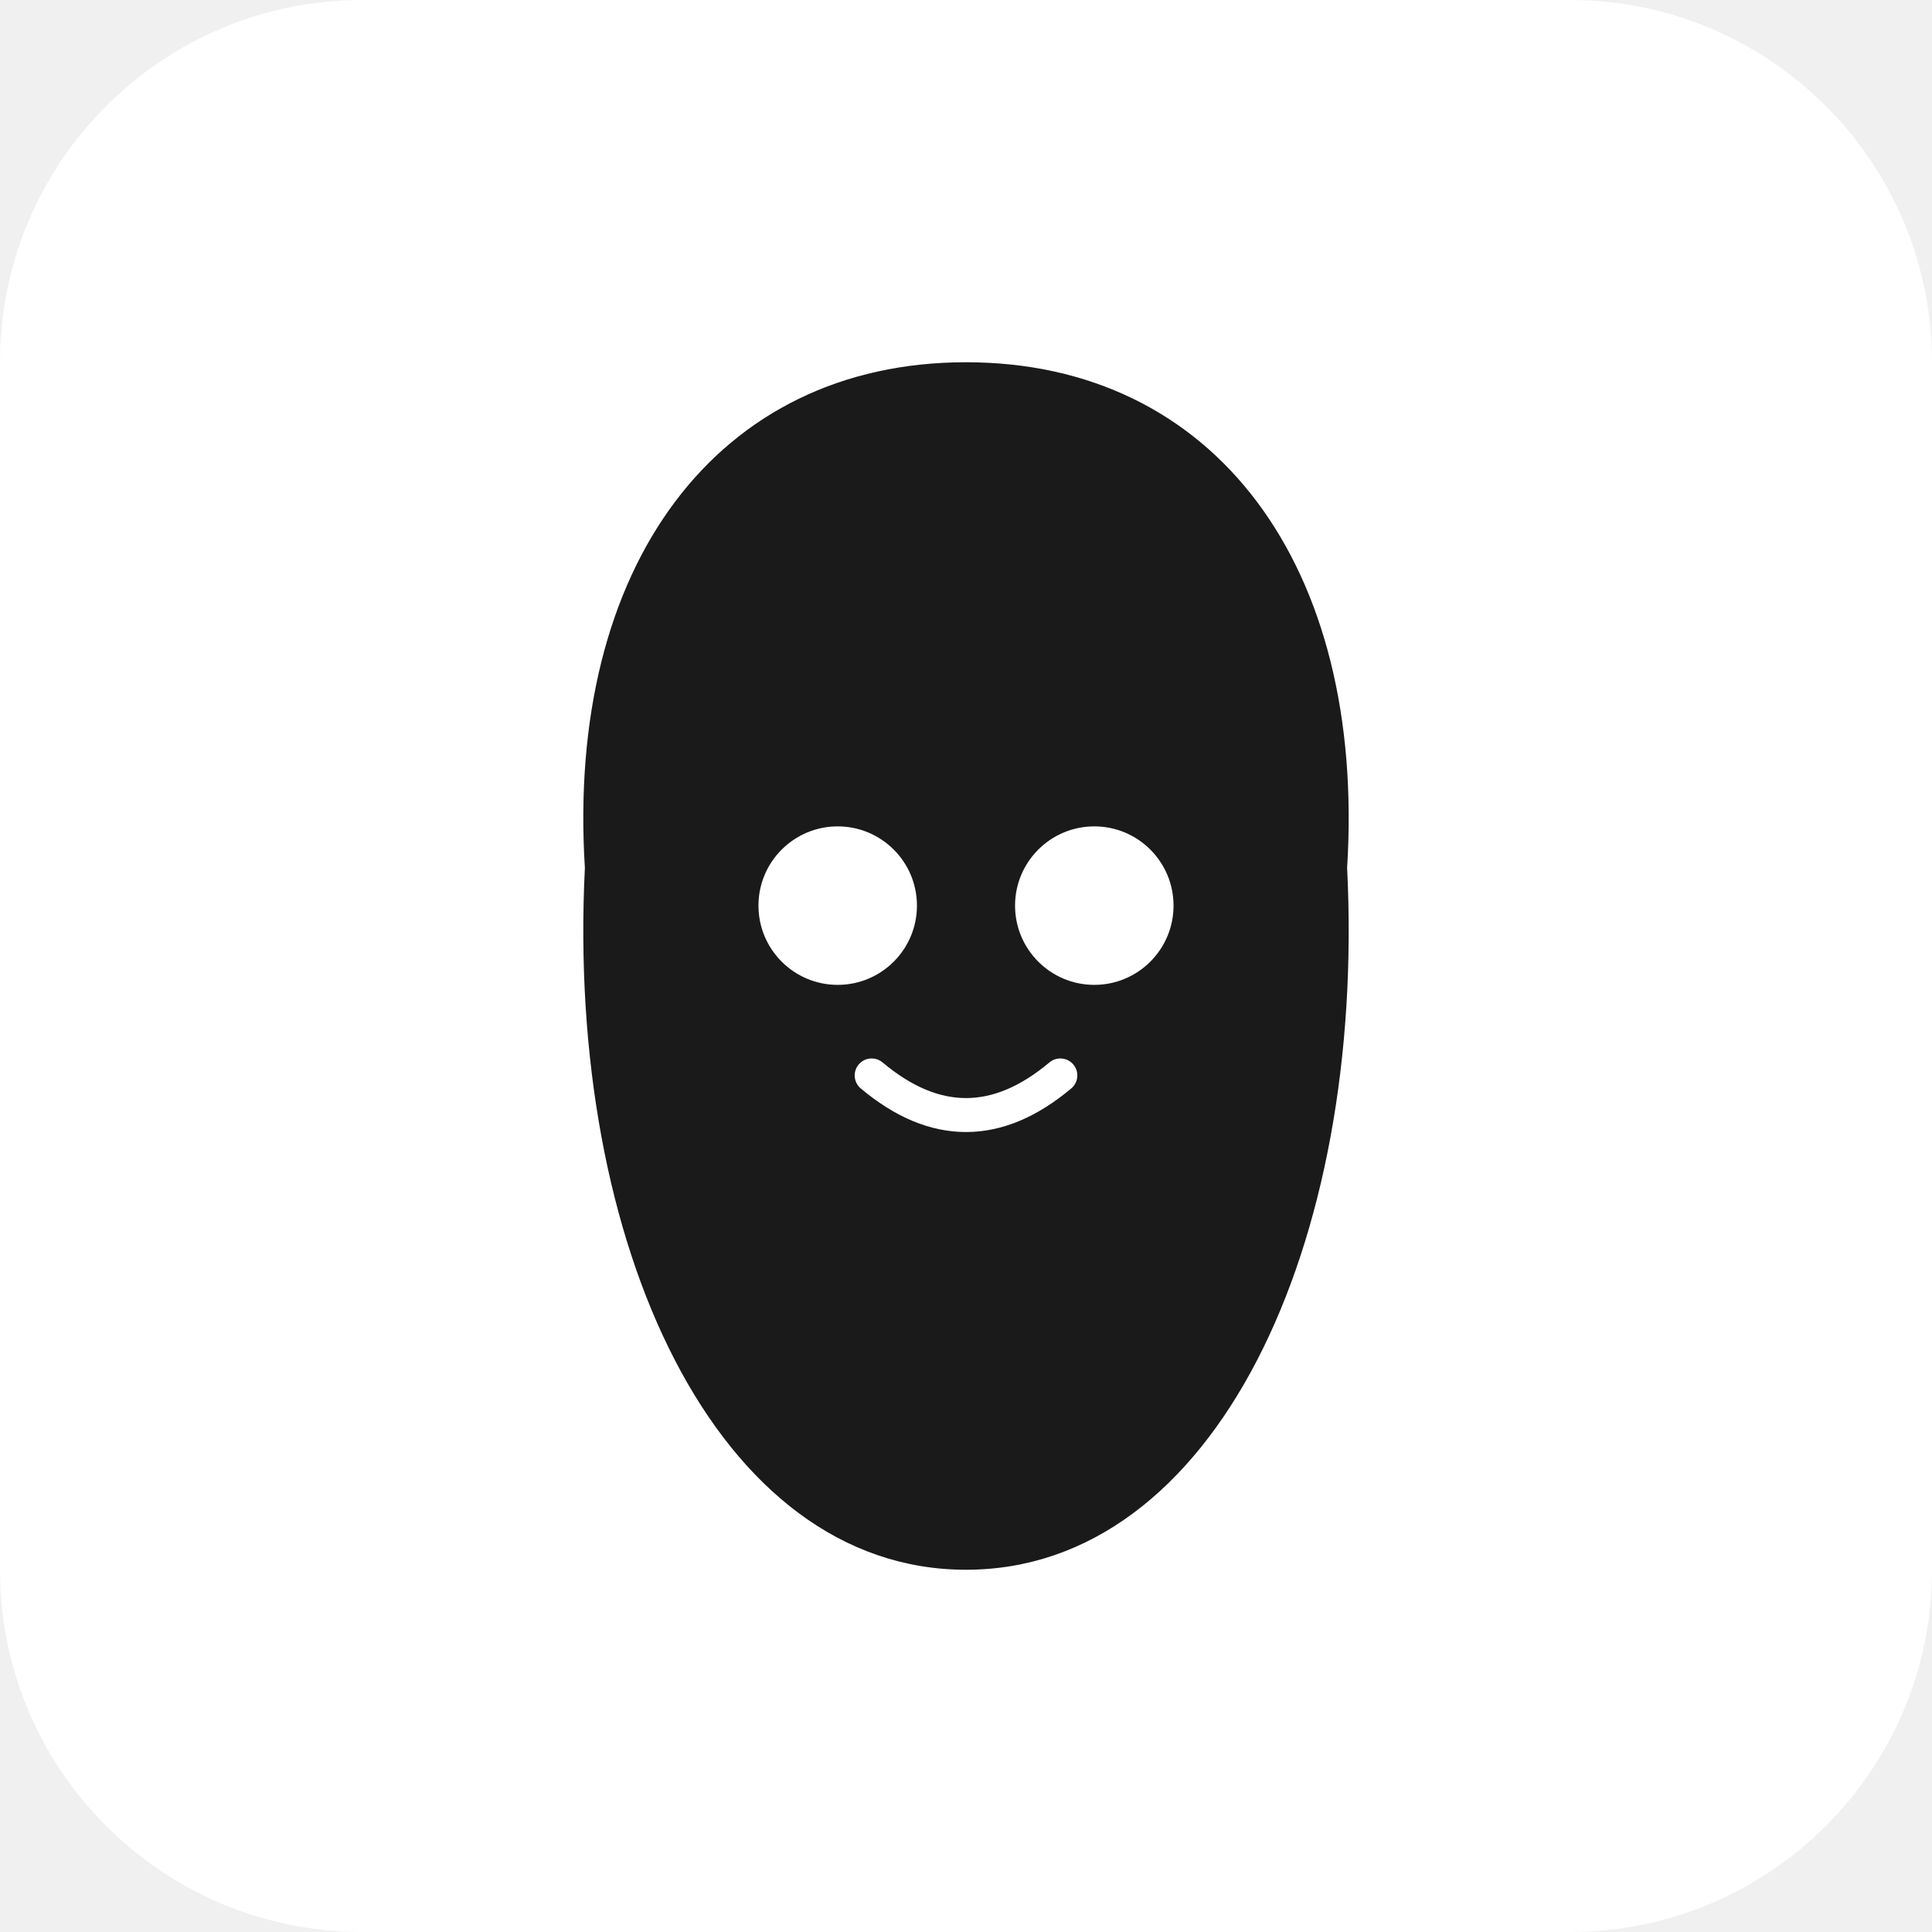
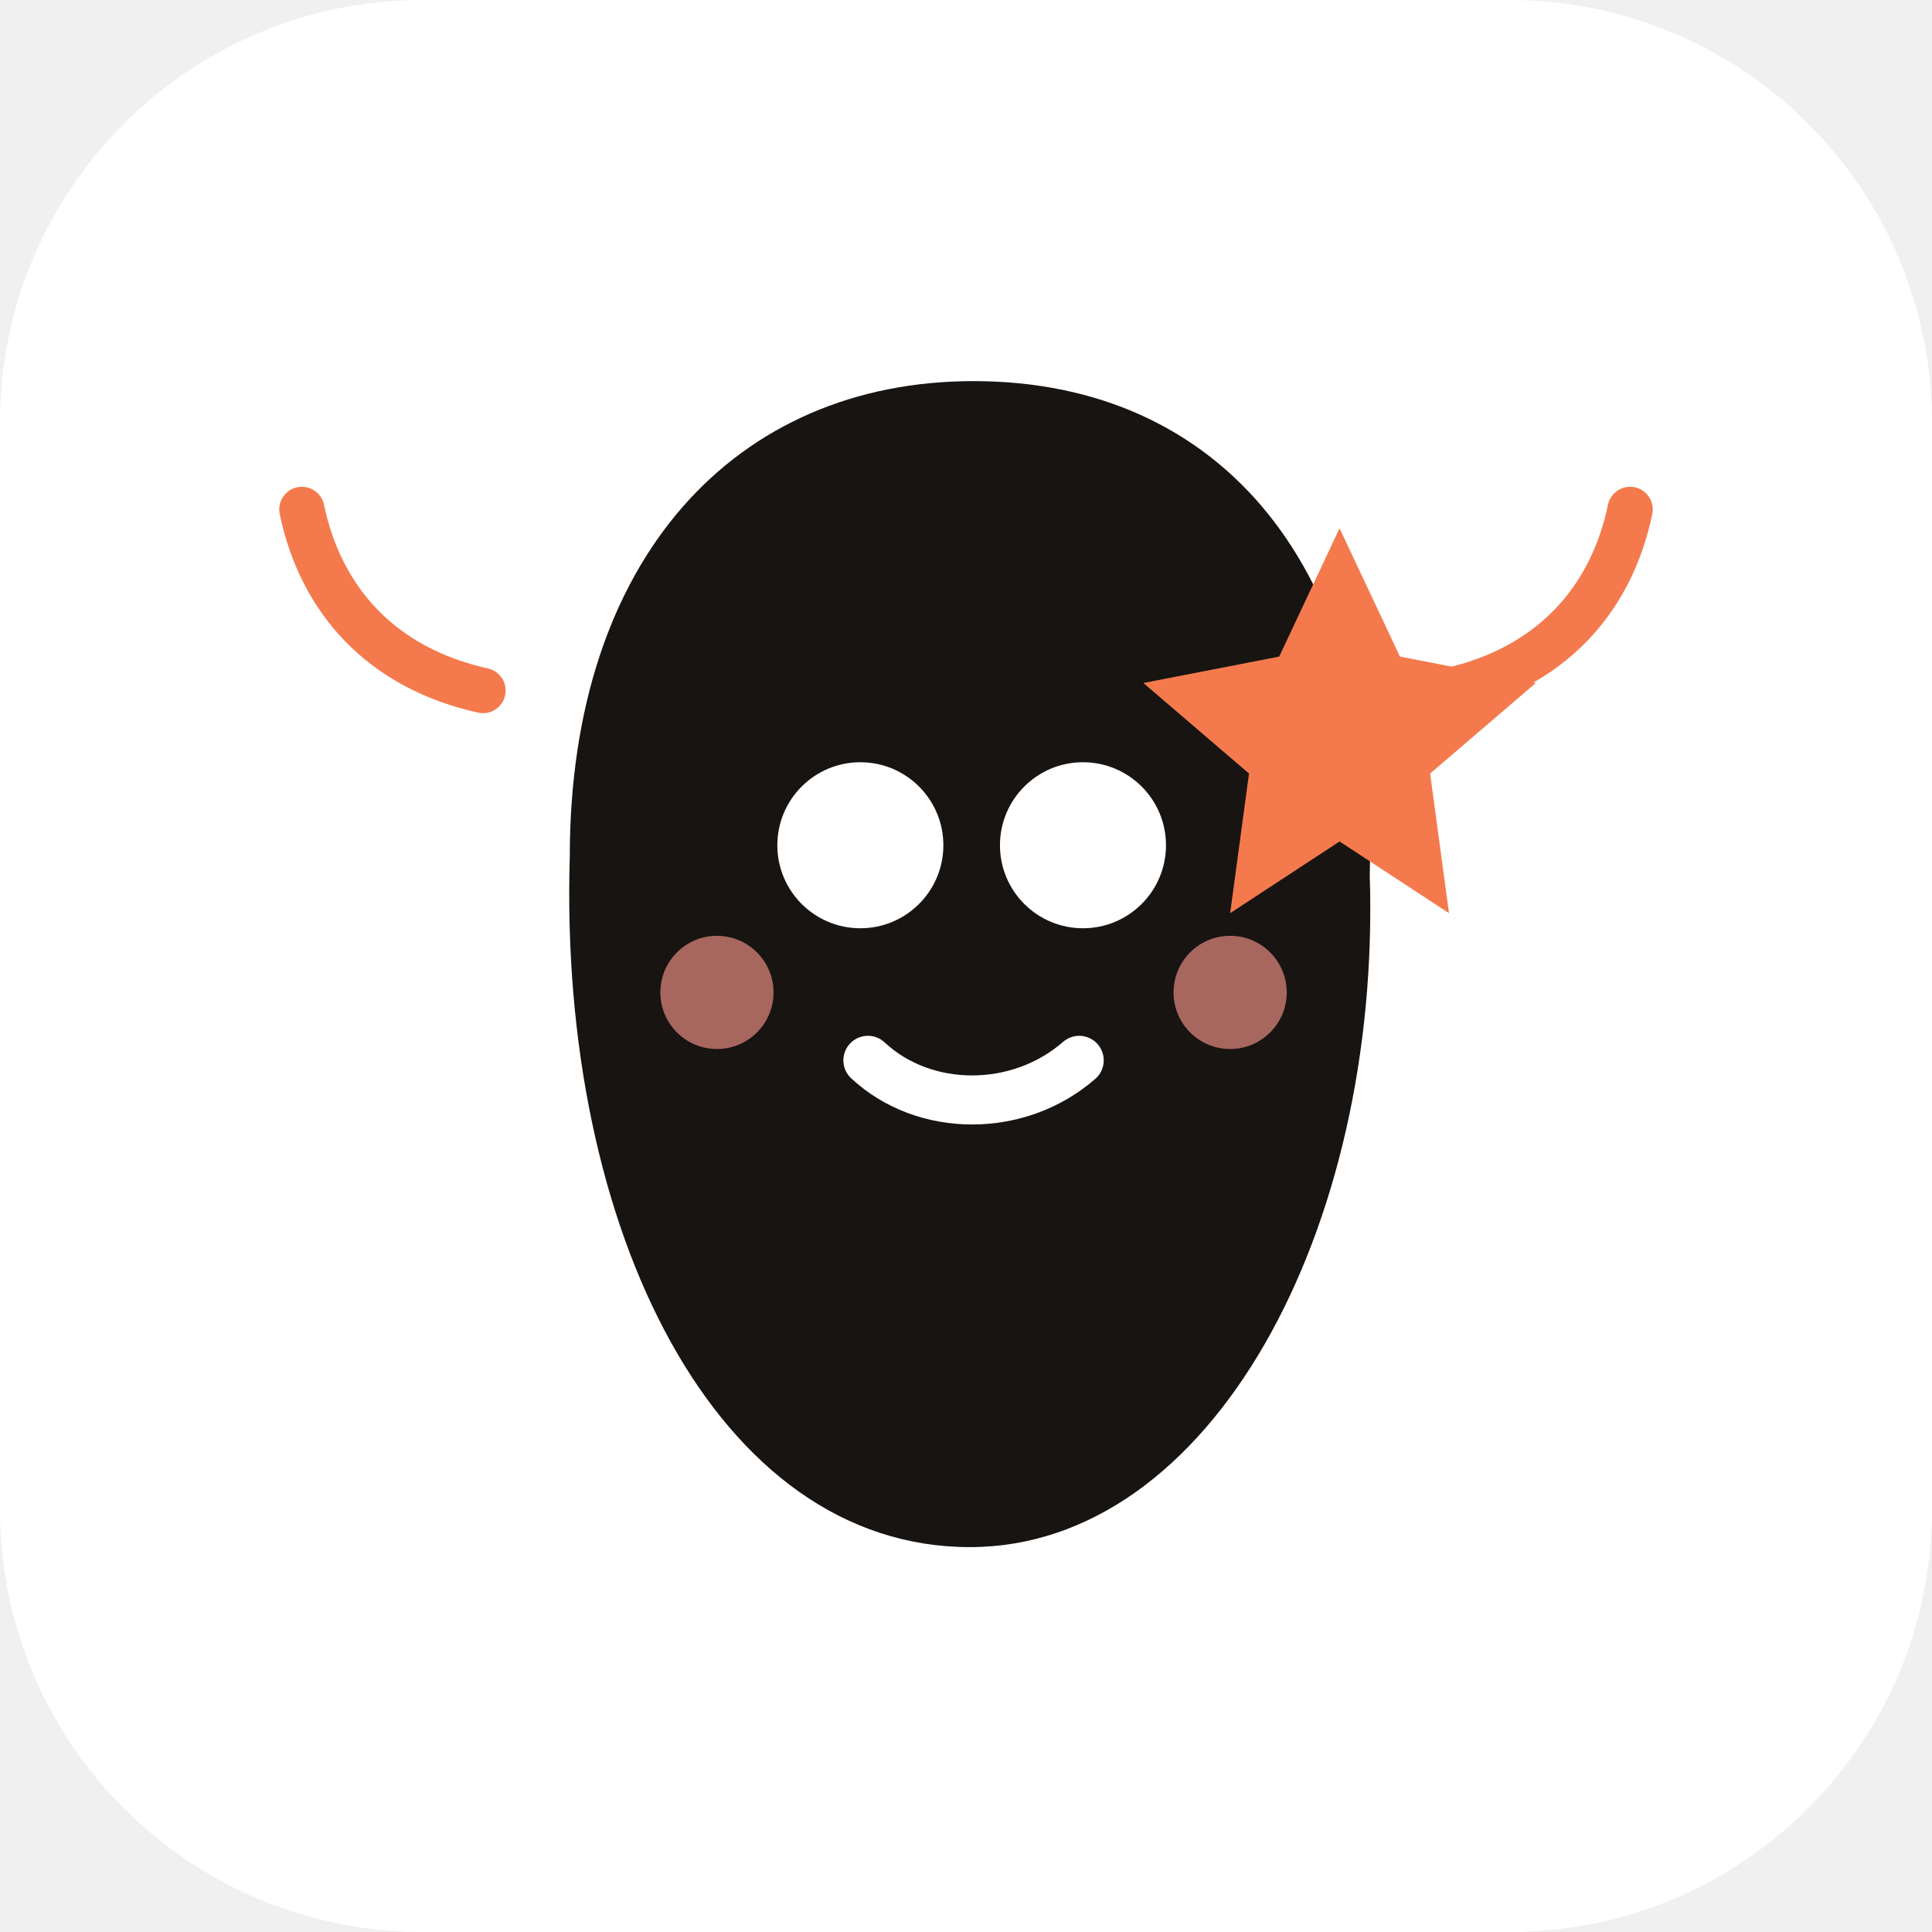
- <svg xmlns="http://www.w3.org/2000/svg" viewBox="0 0 512 512">
-   <rect width="512" height="512" rx="96" fill="#ffffff" />
-   <path d="M256 96 C 190 96 150 150 155 230 C 150 330 190 416 256 416 C 322 416 362 330 357 230 C 362 150 322 96 256 96 Z" fill="#1a1a1a" />
-   <circle cx="222" cy="240" r="21" fill="#ffffff" />
-   <circle cx="290" cy="240" r="21" fill="#ffffff" />
-   <path d="M231 285 Q256 306 281 285" stroke="#ffffff" stroke-width="9" stroke-linecap="round" fill="none" />
+ <svg xmlns="http://www.w3.org/2000/svg" width="512" height="512" viewBox="0 0 512 512" fill="none">
+   <rect width="512" height="512" rx="112" fill="#FFFFFF" />
+   <path d="M151 227C151 148 195 101 258 101C324 101 365 151 363 232C366 326 321 410 257 410C190 410 148 326 151 227Z" fill="#171412" />
+   <circle cx="228" cy="224" r="22" fill="#FFFFFF" />
+   <circle cx="287" cy="224" r="22" fill="#FFFFFF" />
+   <path d="M230 281C245 295 270 295 286 281" stroke="#FFFFFF" stroke-width="13" stroke-linecap="round" />
+   <circle cx="190" cy="263" r="15" fill="#FF988C" fill-opacity="0.62" />
+   <circle cx="326" cy="263" r="15" fill="#FF988C" fill-opacity="0.62" />
+   <path d="M355 140L371 174L407 181L379 205L384 242L355 223L326 242L331 205L303 181L339 174L355 140Z" fill="#F47A4D" />
+   <path d="M128 183C101 177 85 159 80 135" stroke="#F47A4D" stroke-width="12" stroke-linecap="round" />
+   <path d="M384 183C411 177 427 159 432 135" stroke="#F47A4D" stroke-width="12" stroke-linecap="round" />
</svg>
